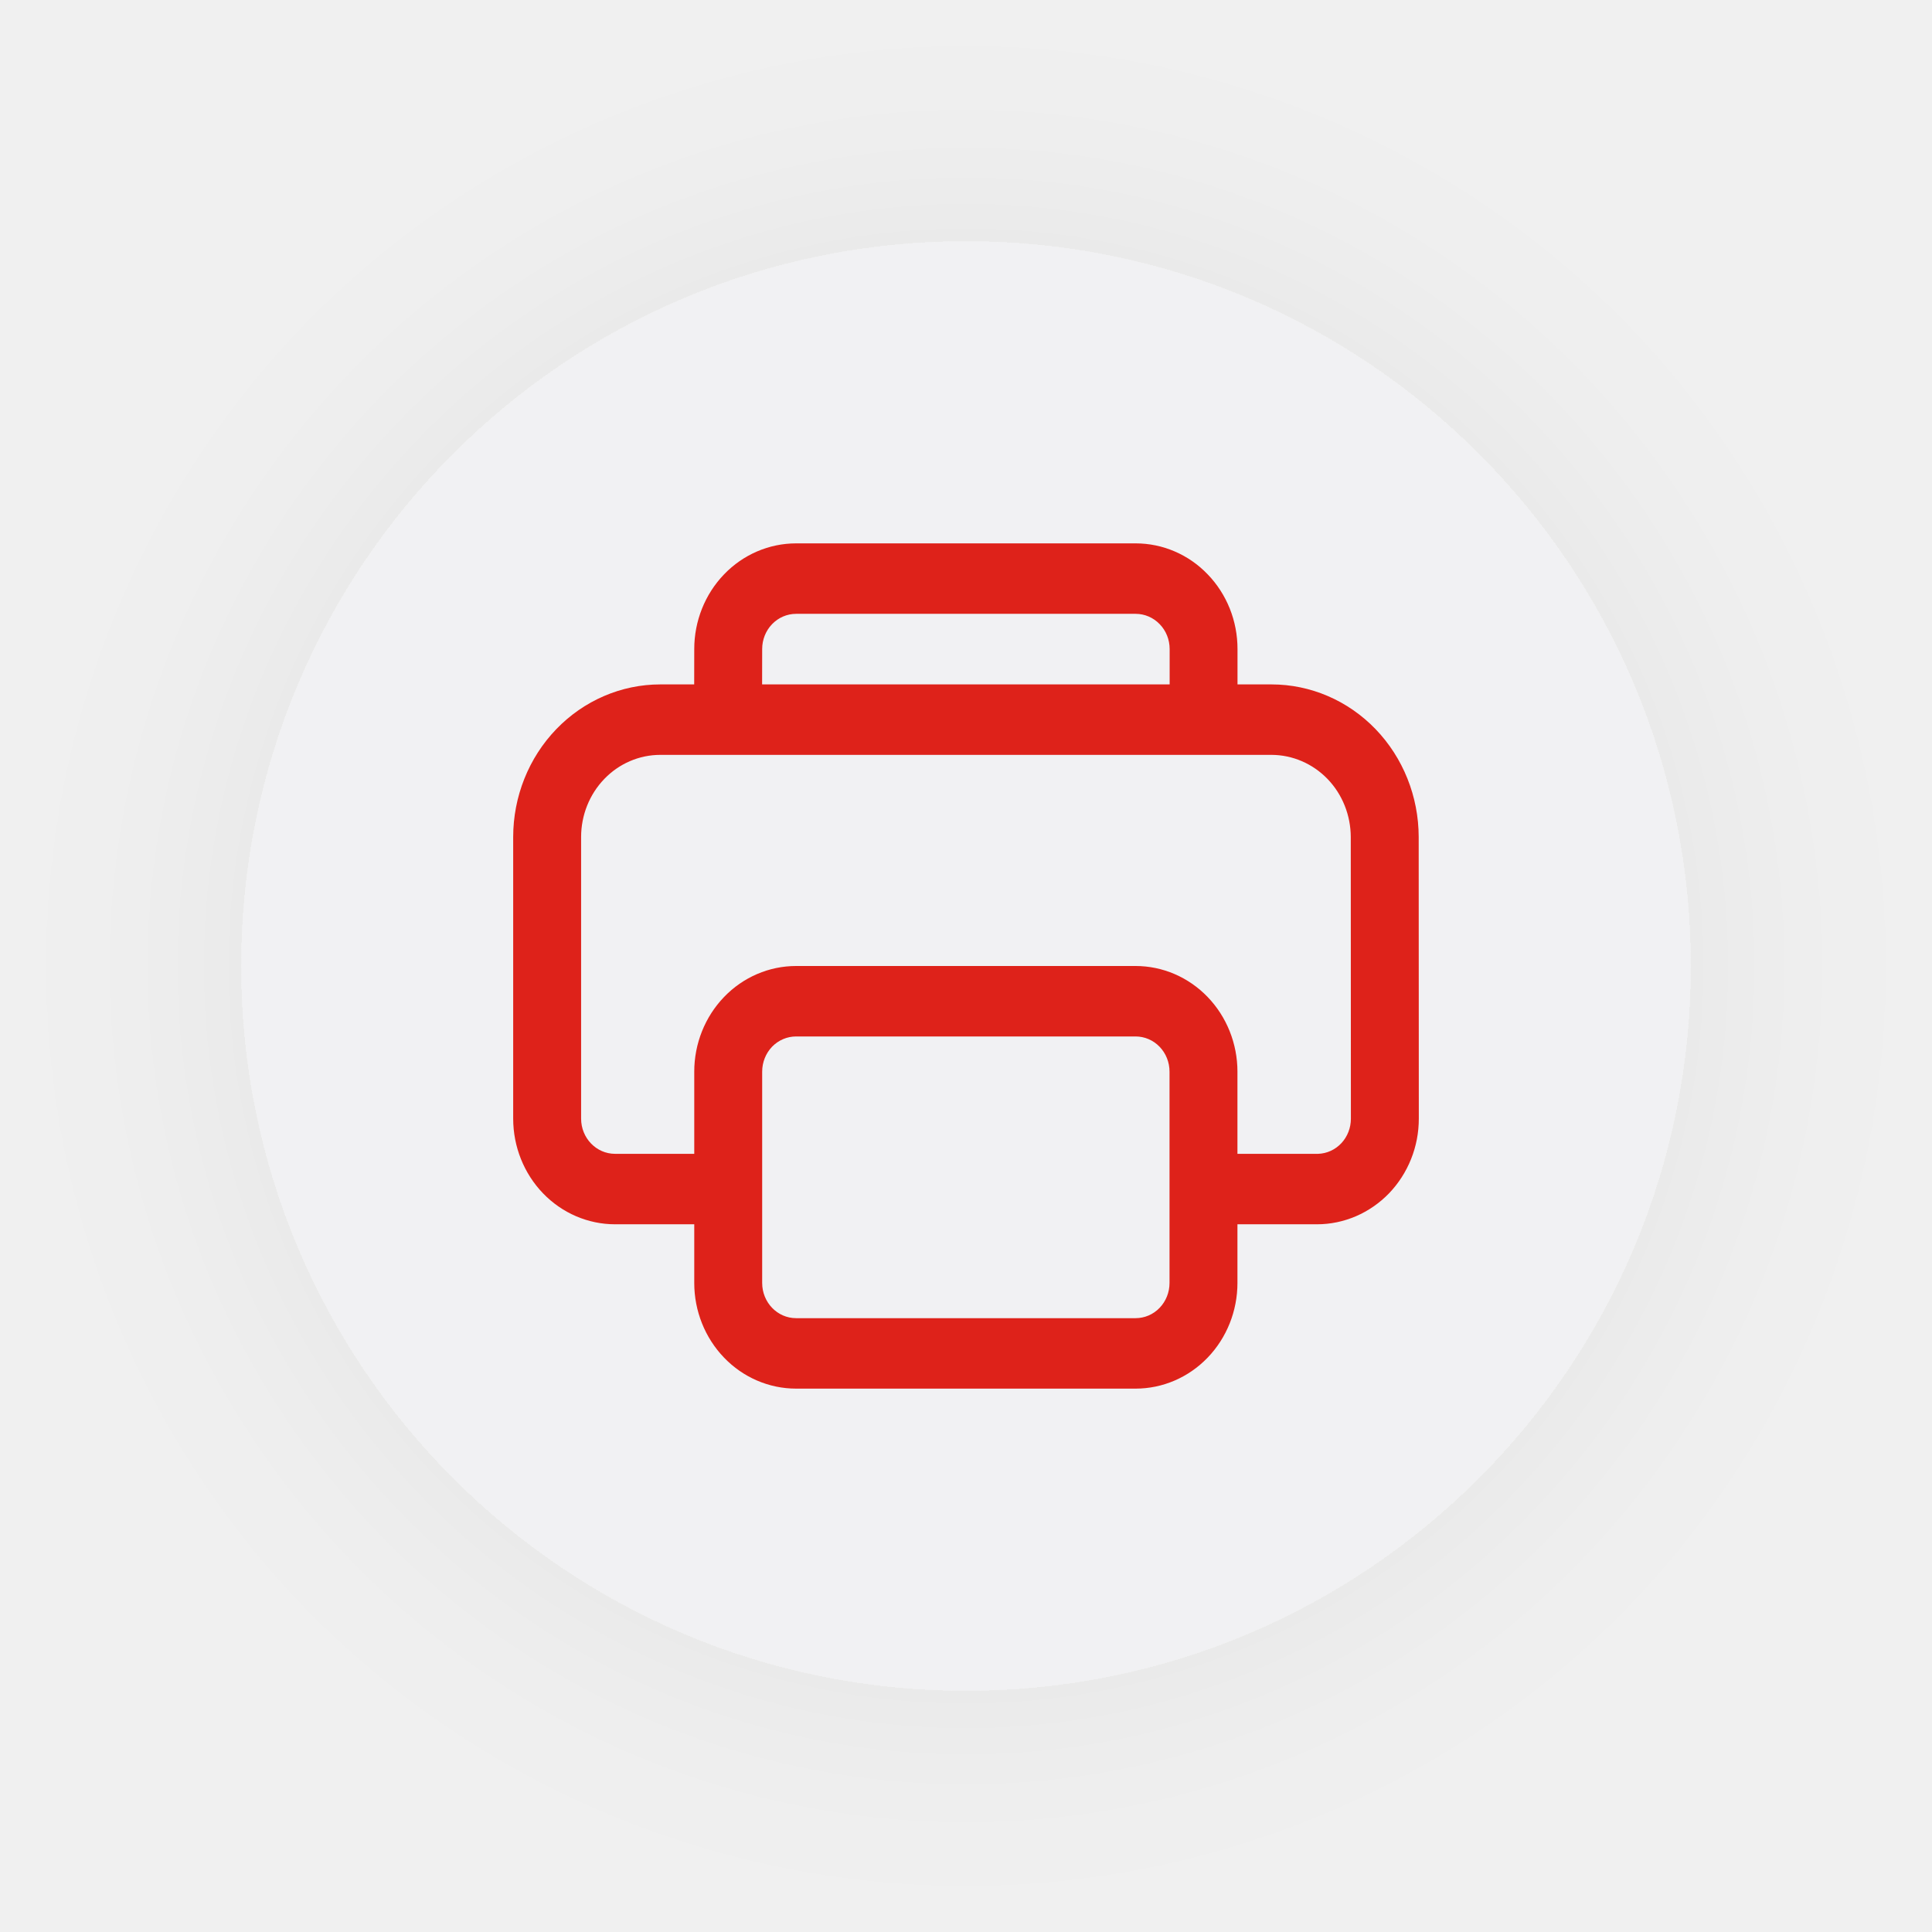
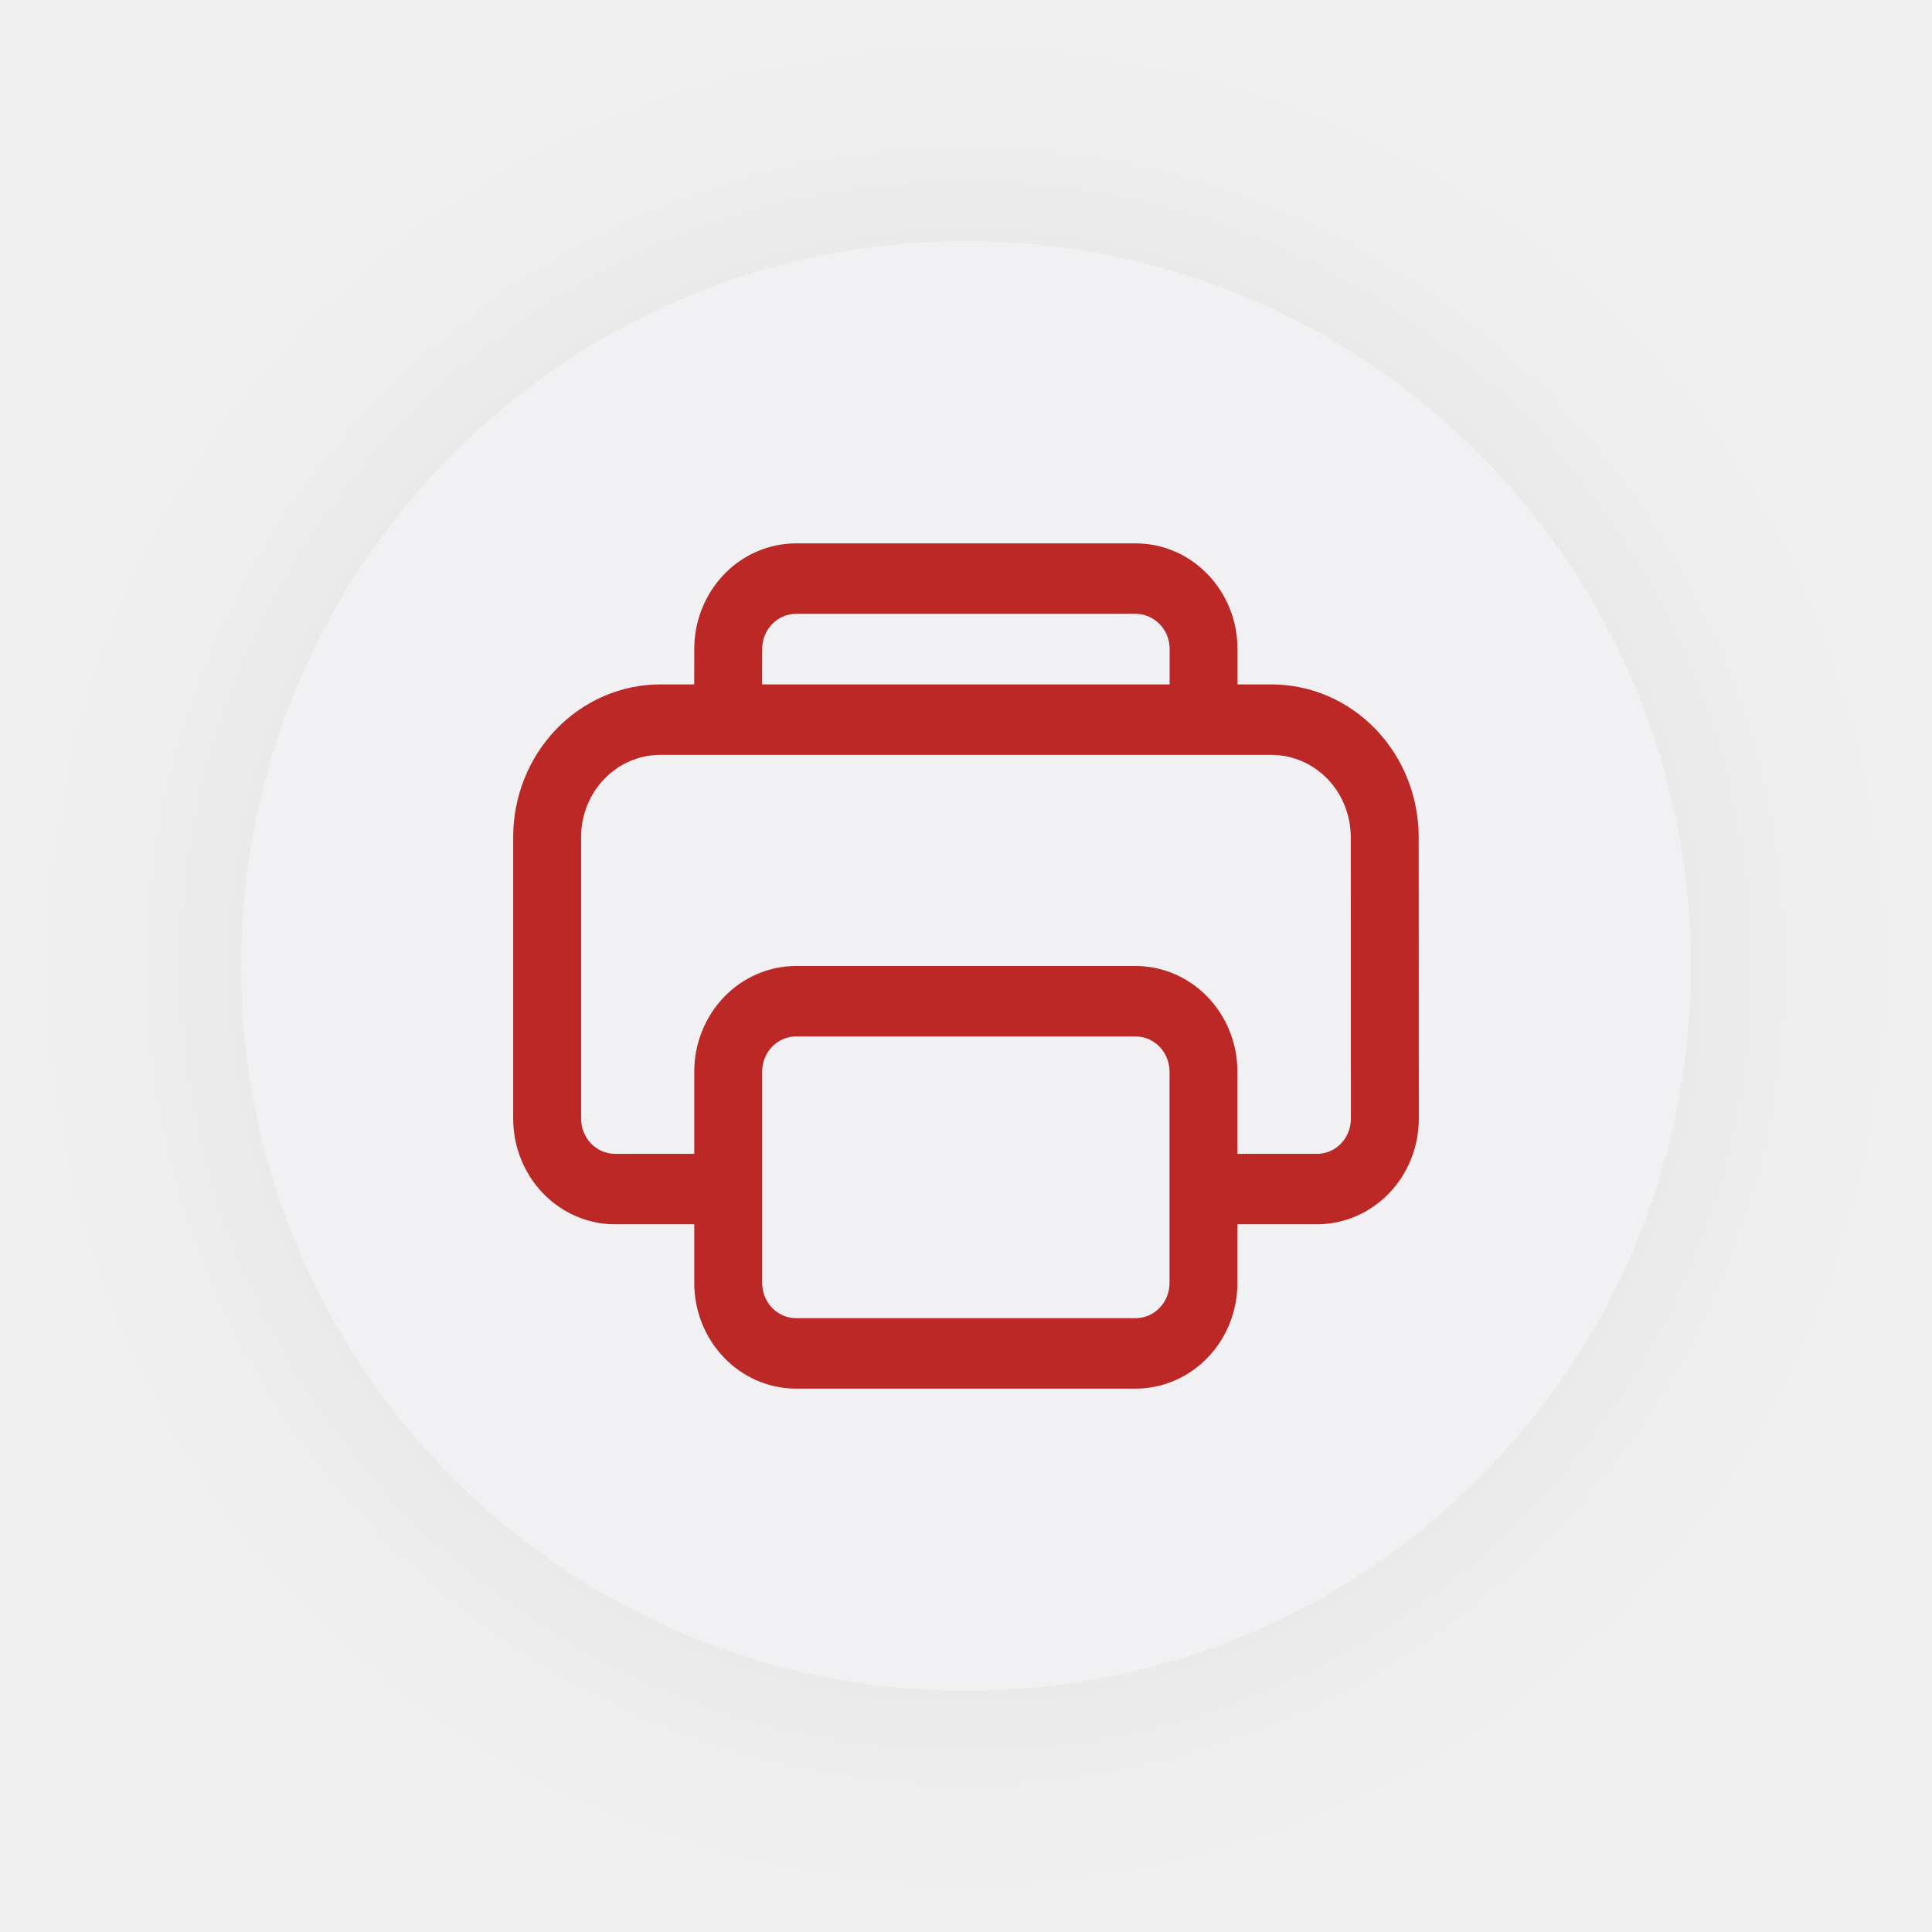
<svg xmlns="http://www.w3.org/2000/svg" width="32" height="32" viewBox="0 0 32 32" fill="none">
  <g filter="url(#filter0_d_408_4782)">
    <rect x="4" y="4" width="24" height="24" rx="12" fill="white" />
    <rect x="4" y="4" width="24" height="24" rx="12" fill="#142141" fill-opacity="0.06" />
-     <path d="M18.81 9C19.032 9 19.251 9.045 19.456 9.133C19.661 9.221 19.847 9.35 20.003 9.513C20.16 9.675 20.284 9.868 20.369 10.08C20.454 10.293 20.497 10.52 20.497 10.75V11.336H21.06C21.706 11.336 22.326 11.602 22.783 12.076C23.24 12.55 23.497 13.193 23.498 13.863L23.5 18.528C23.5 18.758 23.457 18.985 23.372 19.197C23.287 19.41 23.163 19.602 23.007 19.765C22.85 19.927 22.664 20.056 22.46 20.144C22.255 20.232 22.036 20.278 21.815 20.278H20.496V21.25C20.496 21.714 20.318 22.159 20.002 22.487C19.685 22.816 19.256 23 18.809 23H13.186C12.739 23 12.309 22.816 11.993 22.487C11.677 22.159 11.499 21.714 11.499 21.25V20.278H10.187C9.74 20.278 9.31 20.093 8.994 19.765C8.678 19.437 8.5 18.992 8.5 18.528V13.864C8.5 13.194 8.757 12.551 9.214 12.077C9.671 11.603 10.29 11.336 10.937 11.336L11.498 11.336L11.499 10.75C11.499 10.286 11.677 9.841 11.993 9.513C12.309 9.184 12.739 9 13.186 9H18.81ZM18.809 17.167H13.186C13.037 17.167 12.894 17.228 12.788 17.337C12.683 17.447 12.624 17.595 12.624 17.75V21.25C12.624 21.572 12.876 21.833 13.186 21.833H18.809C18.958 21.833 19.101 21.772 19.206 21.663C19.312 21.553 19.371 21.405 19.371 21.25V17.75C19.371 17.595 19.312 17.447 19.206 17.337C19.101 17.228 18.958 17.167 18.809 17.167ZM21.06 12.503H10.937C10.589 12.503 10.255 12.646 10.009 12.902C9.763 13.157 9.625 13.503 9.625 13.864V18.528C9.625 18.85 9.877 19.111 10.187 19.111H11.499V17.75C11.499 17.286 11.677 16.841 11.993 16.513C12.309 16.184 12.739 16 13.186 16H18.809C19.256 16 19.685 16.184 20.002 16.513C20.318 16.841 20.496 17.286 20.496 17.75V19.111H21.833C21.978 19.106 22.116 19.043 22.218 18.934C22.319 18.825 22.375 18.68 22.375 18.529L22.373 13.864C22.372 13.503 22.234 13.157 21.988 12.902C21.741 12.647 21.408 12.504 21.06 12.503ZM18.81 10.167H13.186C13.037 10.167 12.894 10.228 12.788 10.338C12.683 10.447 12.624 10.595 12.624 10.75L12.623 11.336H19.373V10.75C19.373 10.595 19.314 10.447 19.208 10.338C19.102 10.228 18.959 10.167 18.81 10.167Z" fill="#DE221A" />
+     <path d="M18.81 9C19.032 9 19.251 9.045 19.456 9.133C19.661 9.221 19.847 9.35 20.003 9.513C20.16 9.675 20.284 9.868 20.369 10.08C20.454 10.293 20.497 10.52 20.497 10.75V11.336H21.06C21.706 11.336 22.326 11.602 22.783 12.076C23.24 12.55 23.497 13.193 23.498 13.863L23.5 18.528C23.5 18.758 23.457 18.985 23.372 19.197C23.287 19.41 23.163 19.602 23.007 19.765C22.85 19.927 22.664 20.056 22.46 20.144C22.255 20.232 22.036 20.278 21.815 20.278H20.496V21.25C20.496 21.714 20.318 22.159 20.002 22.487C19.685 22.816 19.256 23 18.809 23H13.186C12.739 23 12.309 22.816 11.993 22.487C11.677 22.159 11.499 21.714 11.499 21.25V20.278H10.187C9.74 20.278 9.31 20.093 8.994 19.765C8.678 19.437 8.5 18.992 8.5 18.528V13.864C8.5 13.194 8.757 12.551 9.214 12.077C9.671 11.603 10.29 11.336 10.937 11.336L11.498 11.336L11.499 10.75C11.499 10.286 11.677 9.841 11.993 9.513C12.309 9.184 12.739 9 13.186 9H18.81ZM18.809 17.167H13.186C13.037 17.167 12.894 17.228 12.788 17.337C12.683 17.447 12.624 17.595 12.624 17.75V21.25C12.624 21.572 12.876 21.833 13.186 21.833H18.809C18.958 21.833 19.101 21.772 19.206 21.663C19.312 21.553 19.371 21.405 19.371 21.25V17.75C19.371 17.595 19.312 17.447 19.206 17.337C19.101 17.228 18.958 17.167 18.809 17.167ZM21.06 12.503H10.937C10.589 12.503 10.255 12.646 10.009 12.902C9.763 13.157 9.625 13.503 9.625 13.864V18.528C9.625 18.85 9.877 19.111 10.187 19.111H11.499V17.75C11.499 17.286 11.677 16.841 11.993 16.513C12.309 16.184 12.739 16 13.186 16H18.809C19.256 16 19.685 16.184 20.002 16.513C20.318 16.841 20.496 17.286 20.496 17.75V19.111H21.833C21.978 19.106 22.116 19.043 22.218 18.934C22.319 18.825 22.375 18.68 22.375 18.529L22.373 13.864C22.372 13.503 22.234 13.157 21.988 12.902C21.741 12.647 21.408 12.504 21.06 12.503ZM18.81 10.167H13.186C13.037 10.167 12.894 10.228 12.788 10.338C12.683 10.447 12.624 10.595 12.624 10.75L12.623 11.336H19.373V10.75C19.373 10.595 19.314 10.447 19.208 10.338C19.102 10.228 18.959 10.167 18.81 10.167Z" fill="#BC2826" />
  </g>
  <defs>
    <filter id="filter0_d_408_4782" x="0" y="0" width="32" height="32" filterUnits="userSpaceOnUse" color-interpolation-filters="sRGB">
      <feFlood flood-opacity="0" result="BackgroundImageFix" />
      <feColorMatrix in="SourceAlpha" type="matrix" values="0 0 0 0 0 0 0 0 0 0 0 0 0 0 0 0 0 0 127 0" result="hardAlpha" />
      <feOffset />
      <feGaussianBlur stdDeviation="2" />
      <feComposite in2="hardAlpha" operator="out" />
      <feColorMatrix type="matrix" values="0 0 0 0 0 0 0 0 0 0 0 0 0 0 0 0 0 0 0.05 0" />
      <feBlend mode="normal" in2="BackgroundImageFix" result="effect1_dropShadow_408_4782" />
      <feBlend mode="normal" in="SourceGraphic" in2="effect1_dropShadow_408_4782" result="shape" />
    </filter>
  </defs>
</svg>
